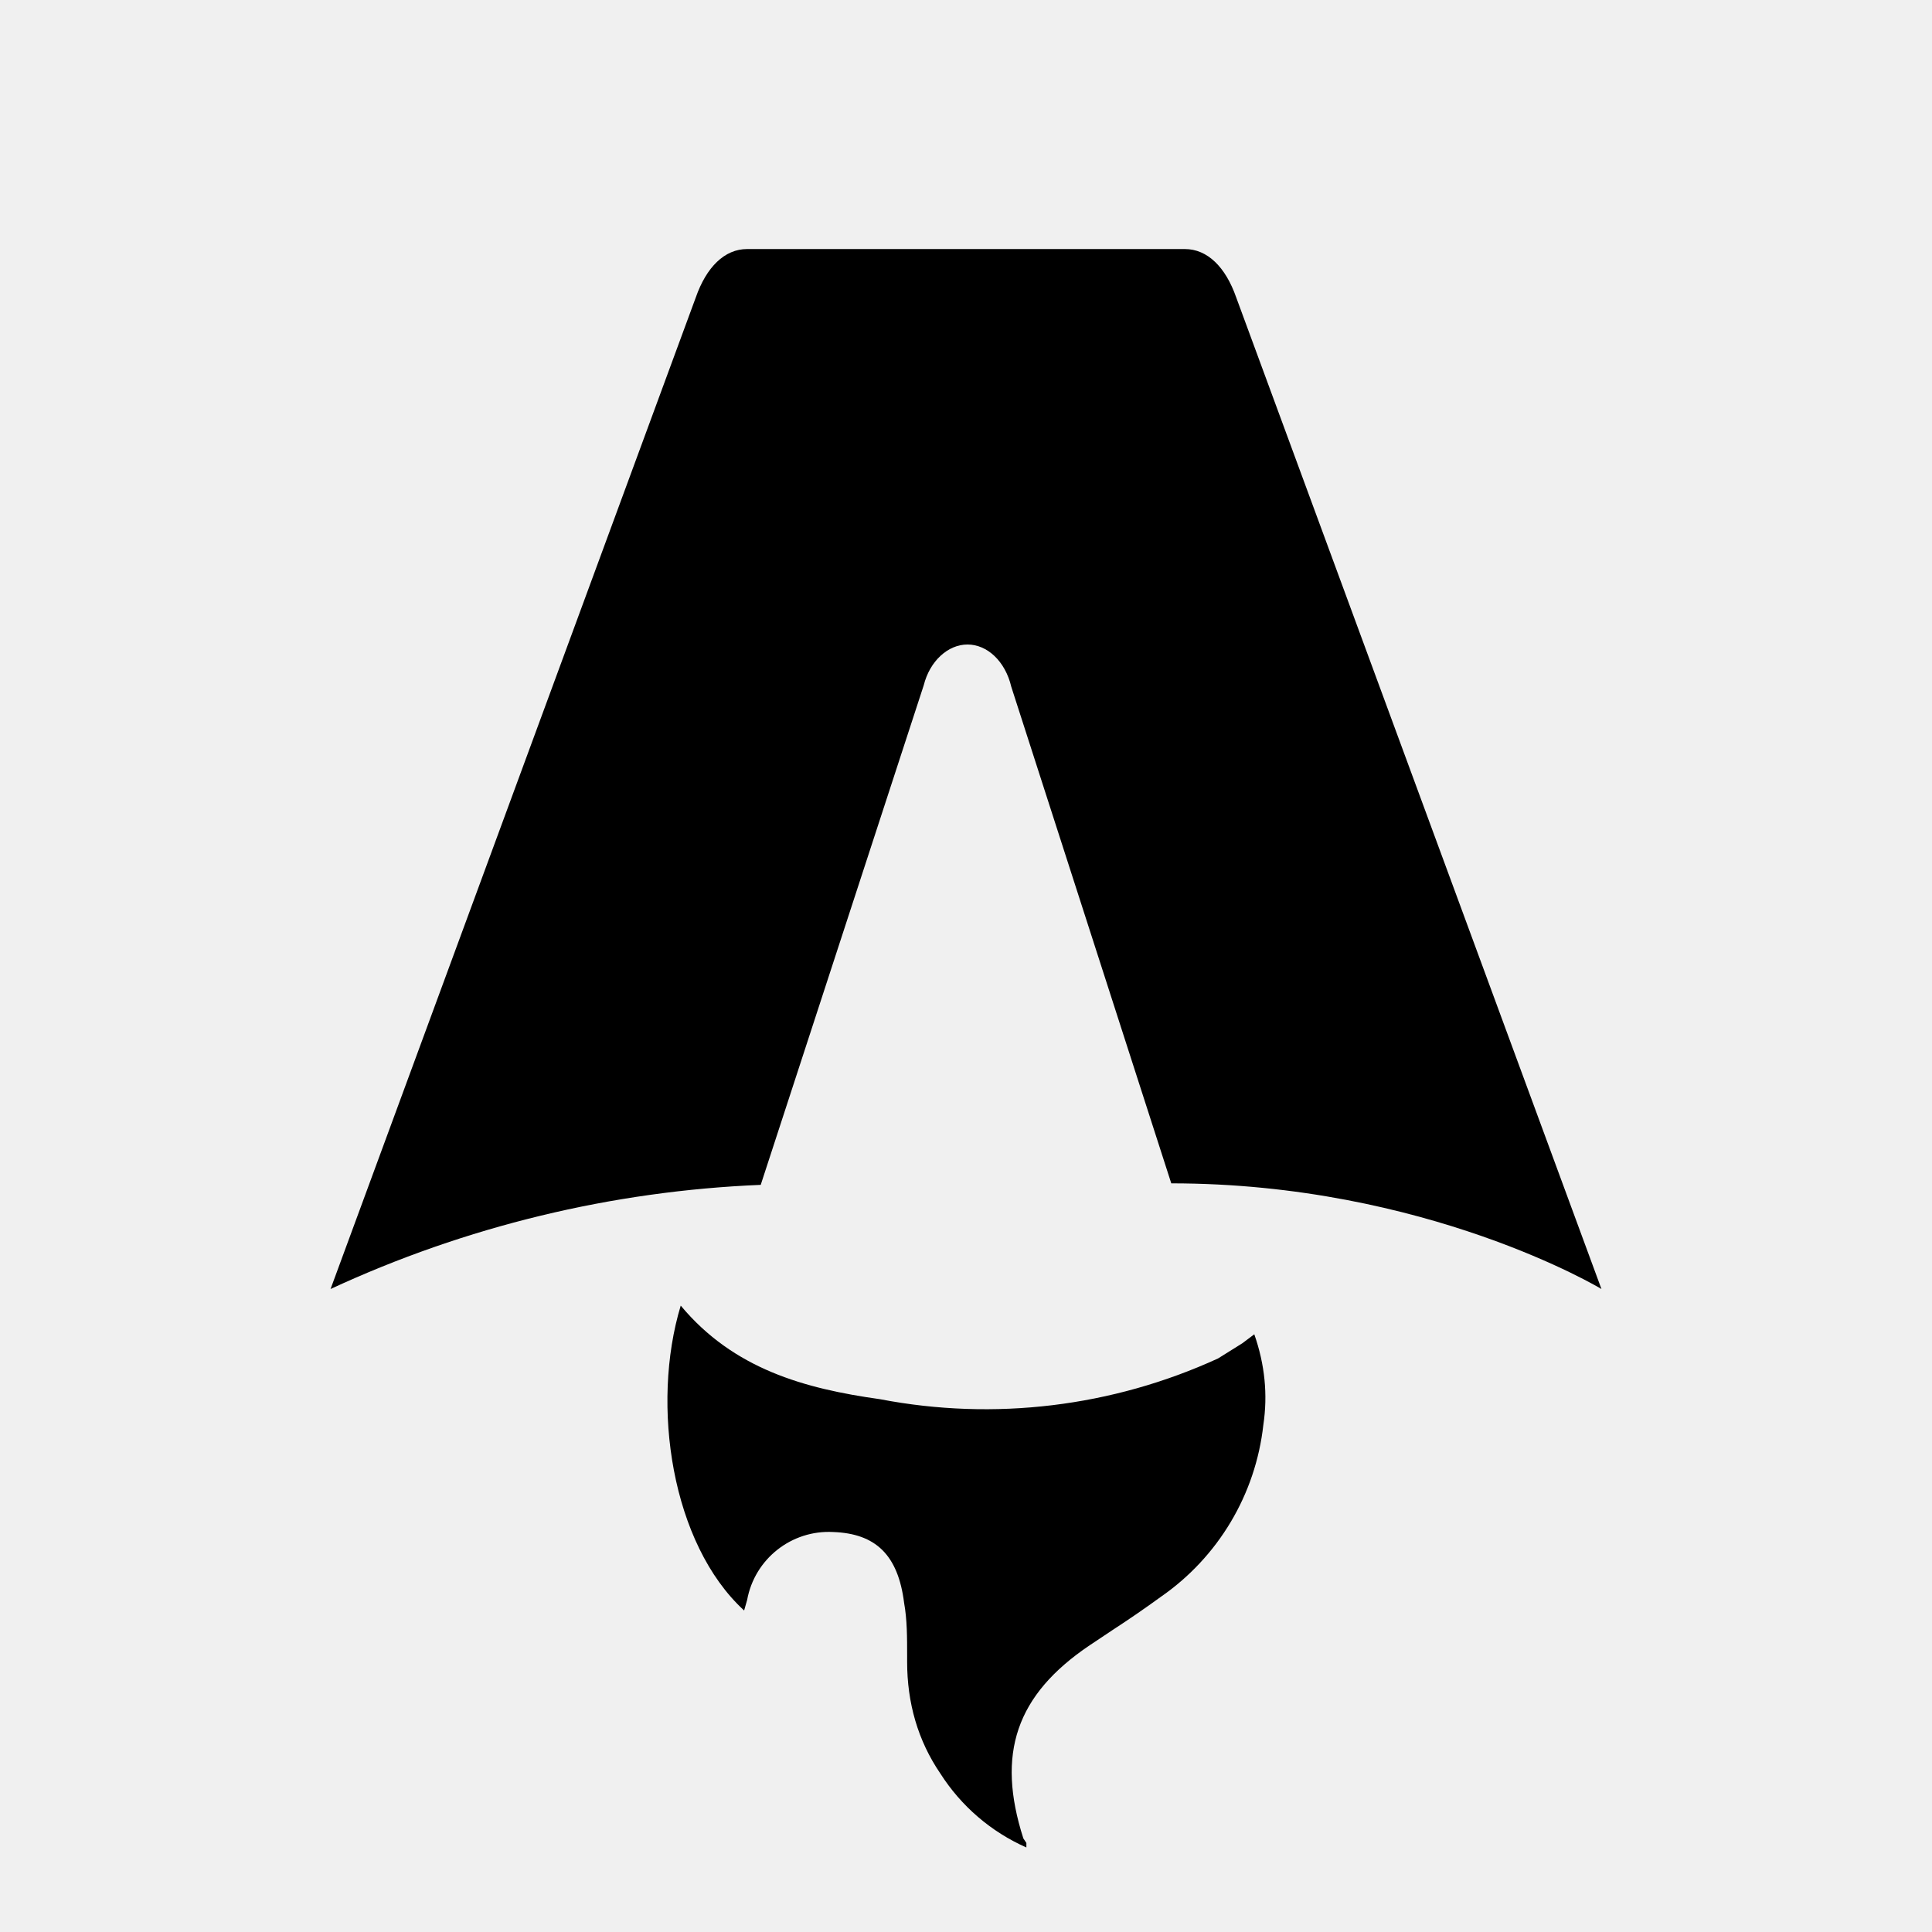
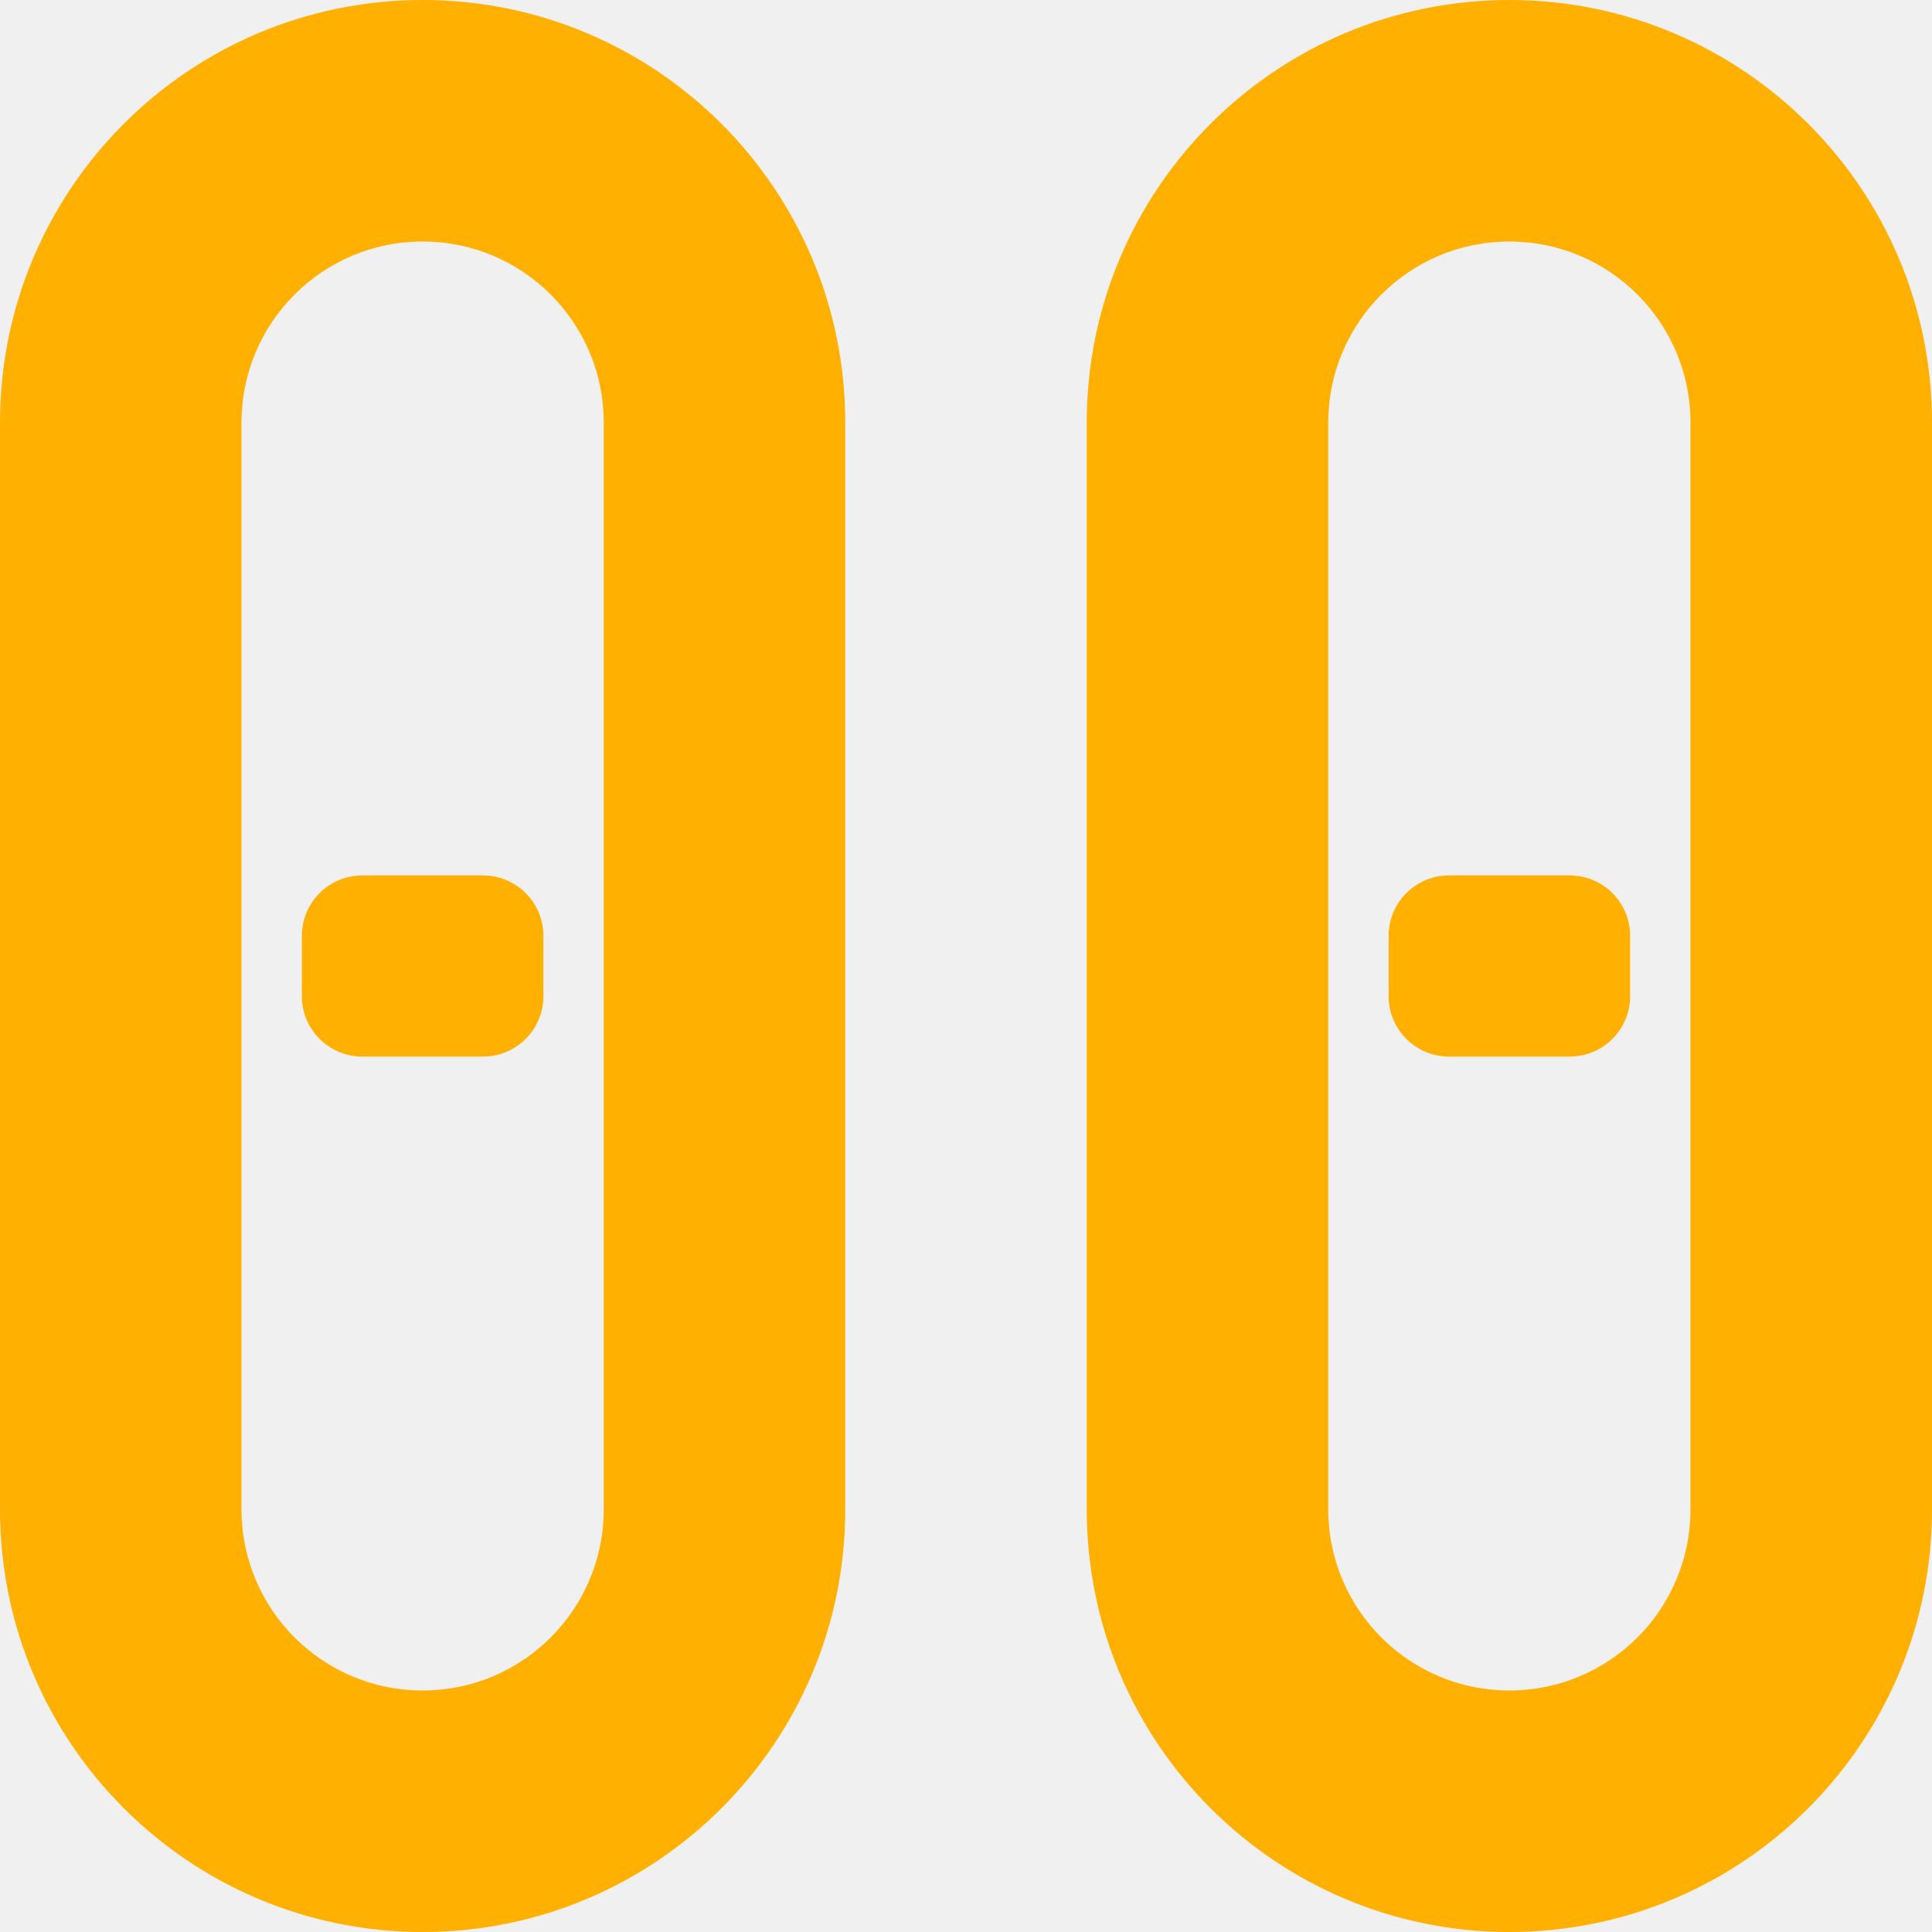
- <svg xmlns="http://www.w3.org/2000/svg" fill="none" viewBox="0 0 128 128">
-   <path d="M50.4 78.5a75.1 75.1 0 0 0-28.5 6.9l24.2-65.7c.7-2 1.9-3.2 3.4-3.2h29c1.5 0 2.7 1.2 3.4 3.2l24.2 65.7s-11.6-7-28.5-7L67 45.5c-.4-1.7-1.6-2.8-2.9-2.8-1.3 0-2.5 1.1-2.9 2.7L50.4 78.5Zm-1.1 28.2Zm-4.2-20.2c-2 6.6-.6 15.8 4.2 20.2a17.5 17.5 0 0 1 .2-.7 5.5 5.5 0 0 1 5.7-4.5c2.8.1 4.3 1.5 4.7 4.7.2 1.1.2 2.3.2 3.5v.4c0 2.7.7 5.2 2.2 7.4a13 13 0 0 0 5.7 4.9v-.3l-.2-.3c-1.8-5.6-.5-9.5 4.4-12.8l1.5-1a73 73 0 0 0 3.2-2.2 16 16 0 0 0 6.8-11.4c.3-2 .1-4-.6-6l-.8.6-1.6 1a37 37 0 0 1-22.4 2.7c-5-.7-9.7-2-13.2-6.2Z" />
-   <style>
-         path { fill: #000; }
-         @media (prefers-color-scheme: dark) {
-             path { fill: #FFF; }
-         }
-     </style>
+ <svg xmlns="http://www.w3.org/2000/svg" viewBox="0 0 16 16" shape-rendering="geometricPrecision">
+   <g fill="#ffb000">
+     <path fill-rule="evenodd" d="M3.5 0A3.5 3.5 0 0 0 0 3.5v9a3.5 3.5 0 0 0 7 0v-9A3.5 3.5 0 0 0 3.5 0Zm0 2A1.5 1.5 0 0 0 2 3.5v9a1.5 1.5 0 0 0 3 0v-9A1.5 1.5 0 0 0 3.5 2Z" />
+     <rect x="2.5" y="7.25" width="2" height="1.5" rx="0.5" />
+     <path fill-rule="evenodd" d="M12.5 0A3.5 3.5 0 0 0 9 3.5v9a3.5 3.5 0 0 0 7 0v-9A3.5 3.5 0 0 0 12.5 0Zm0 2A1.5 1.5 0 0 0 11 3.5v9a1.5 1.5 0 0 0 3 0v-9A1.5 1.5 0 0 0 12.5 2Z" />
+     <rect x="11.5" y="7.25" width="2" height="1.5" rx="0.5" />
+   </g>
</svg>
